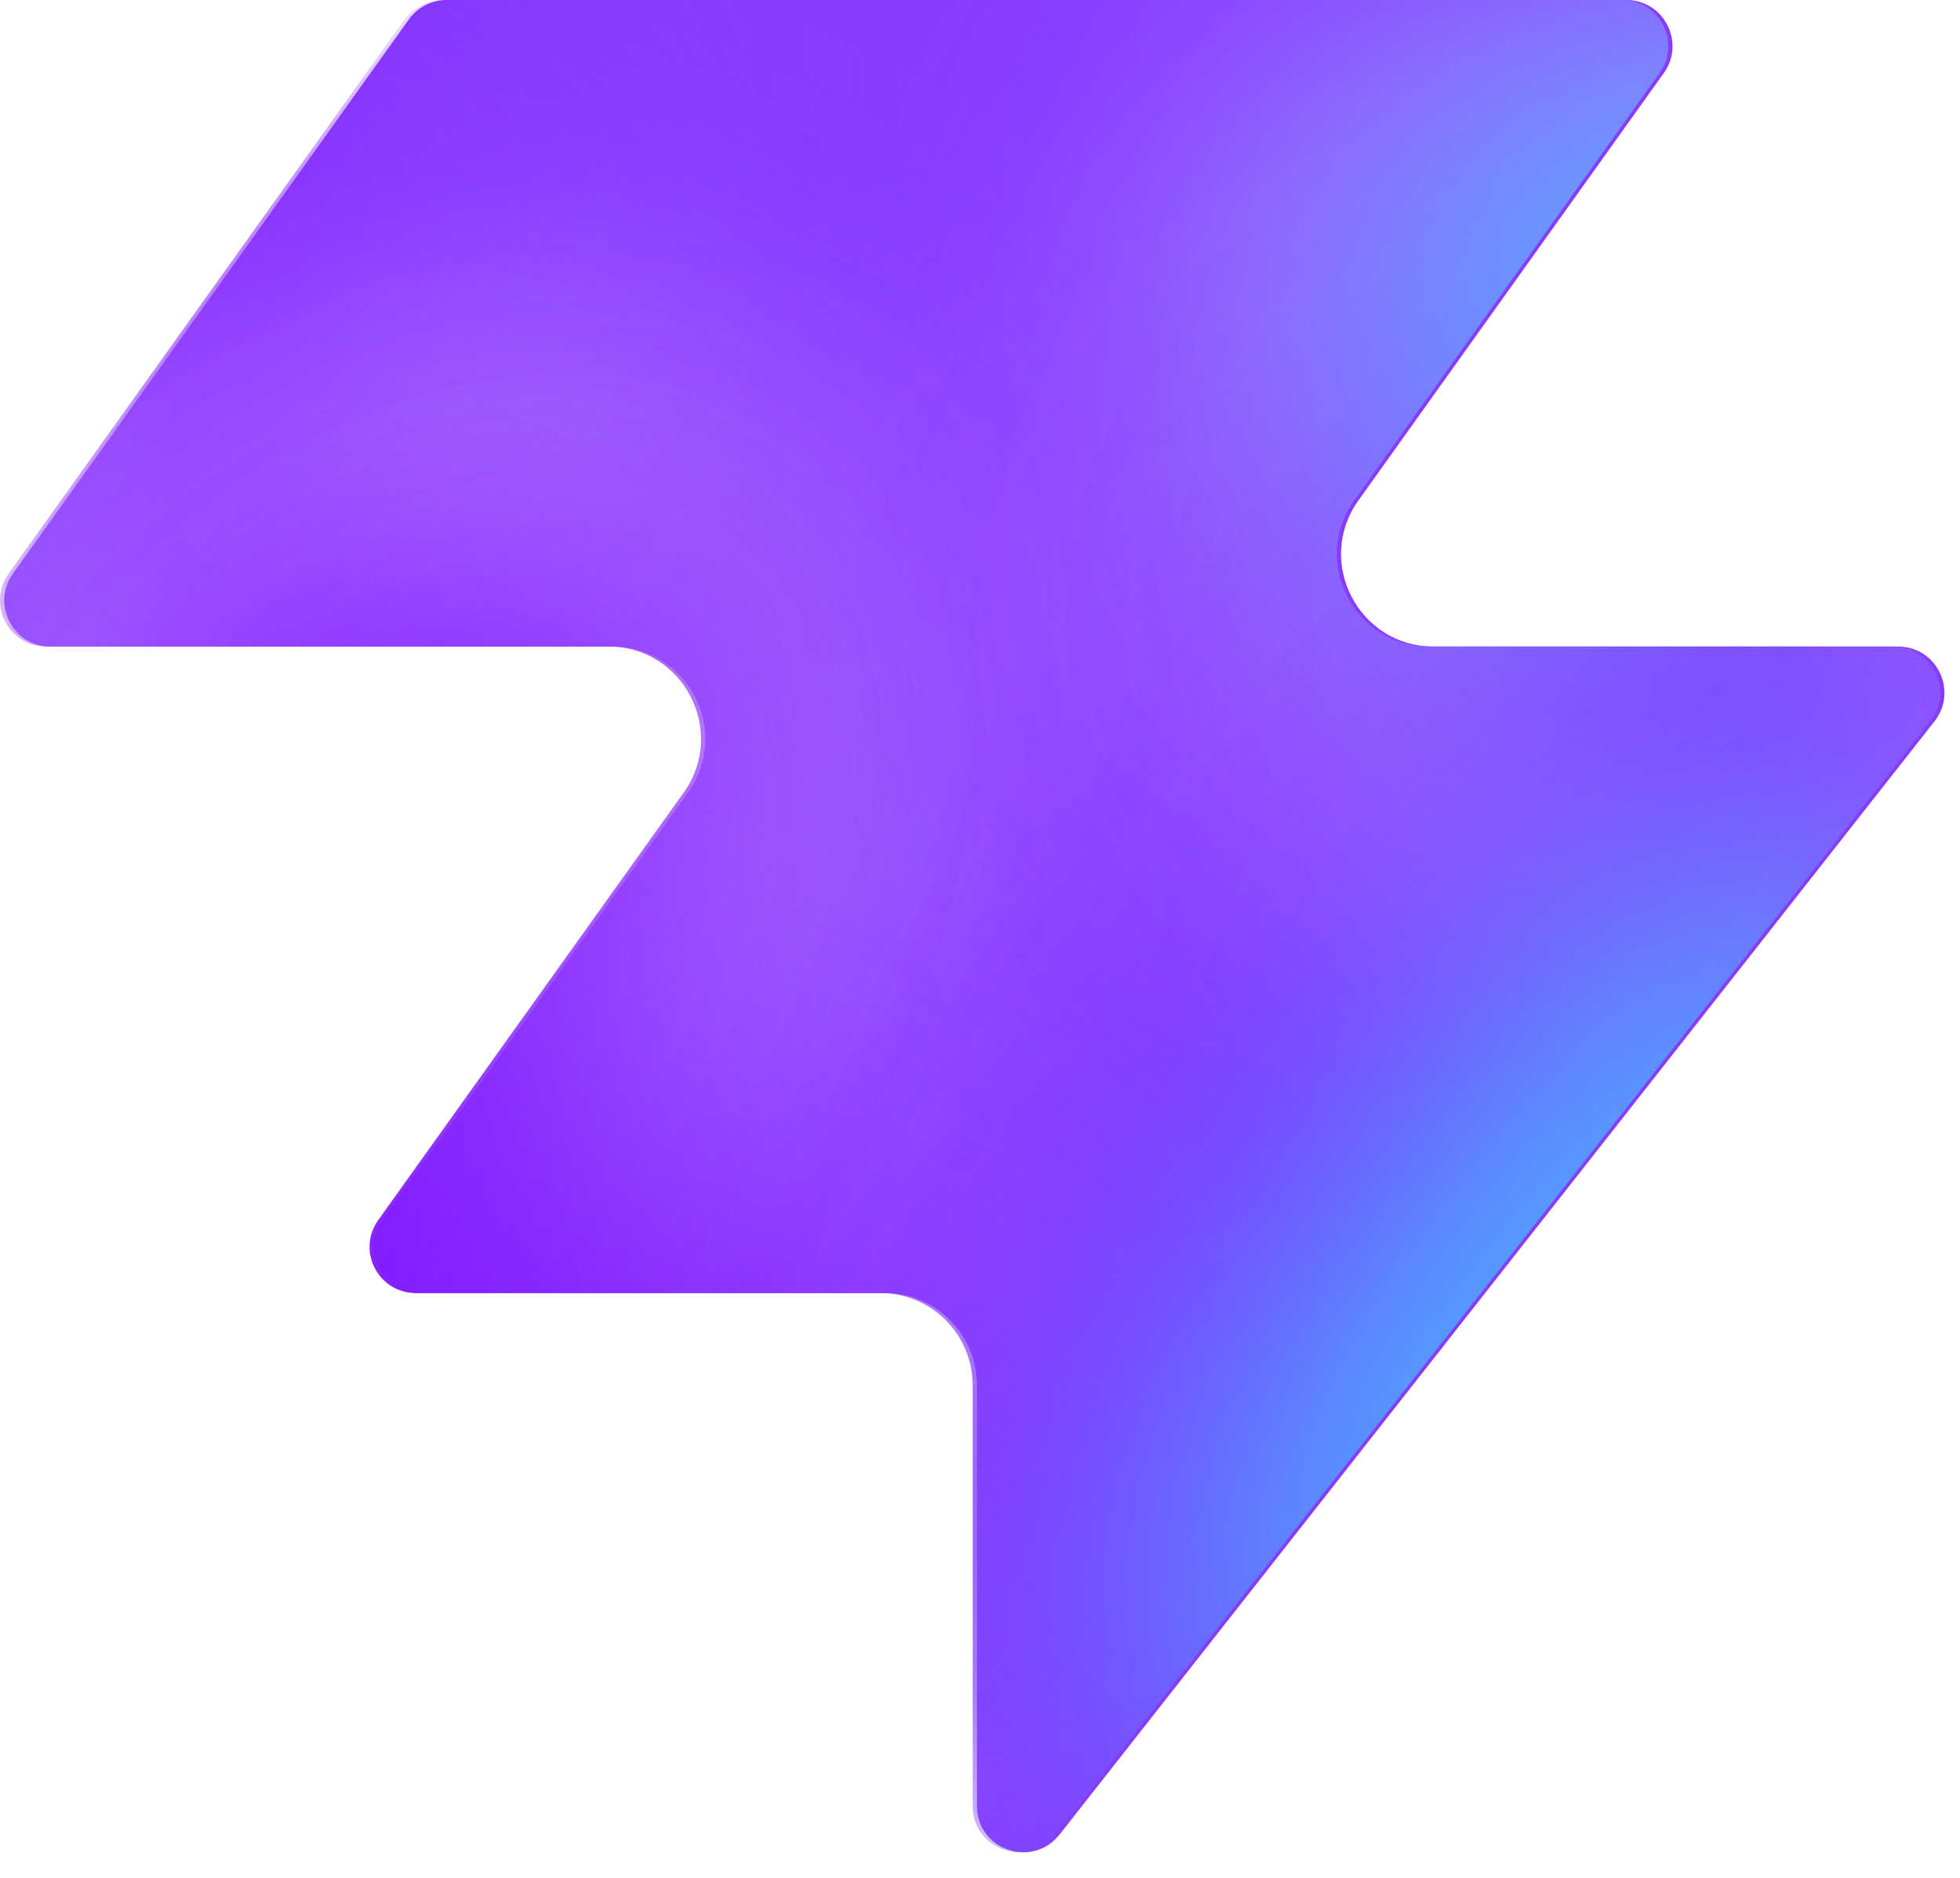
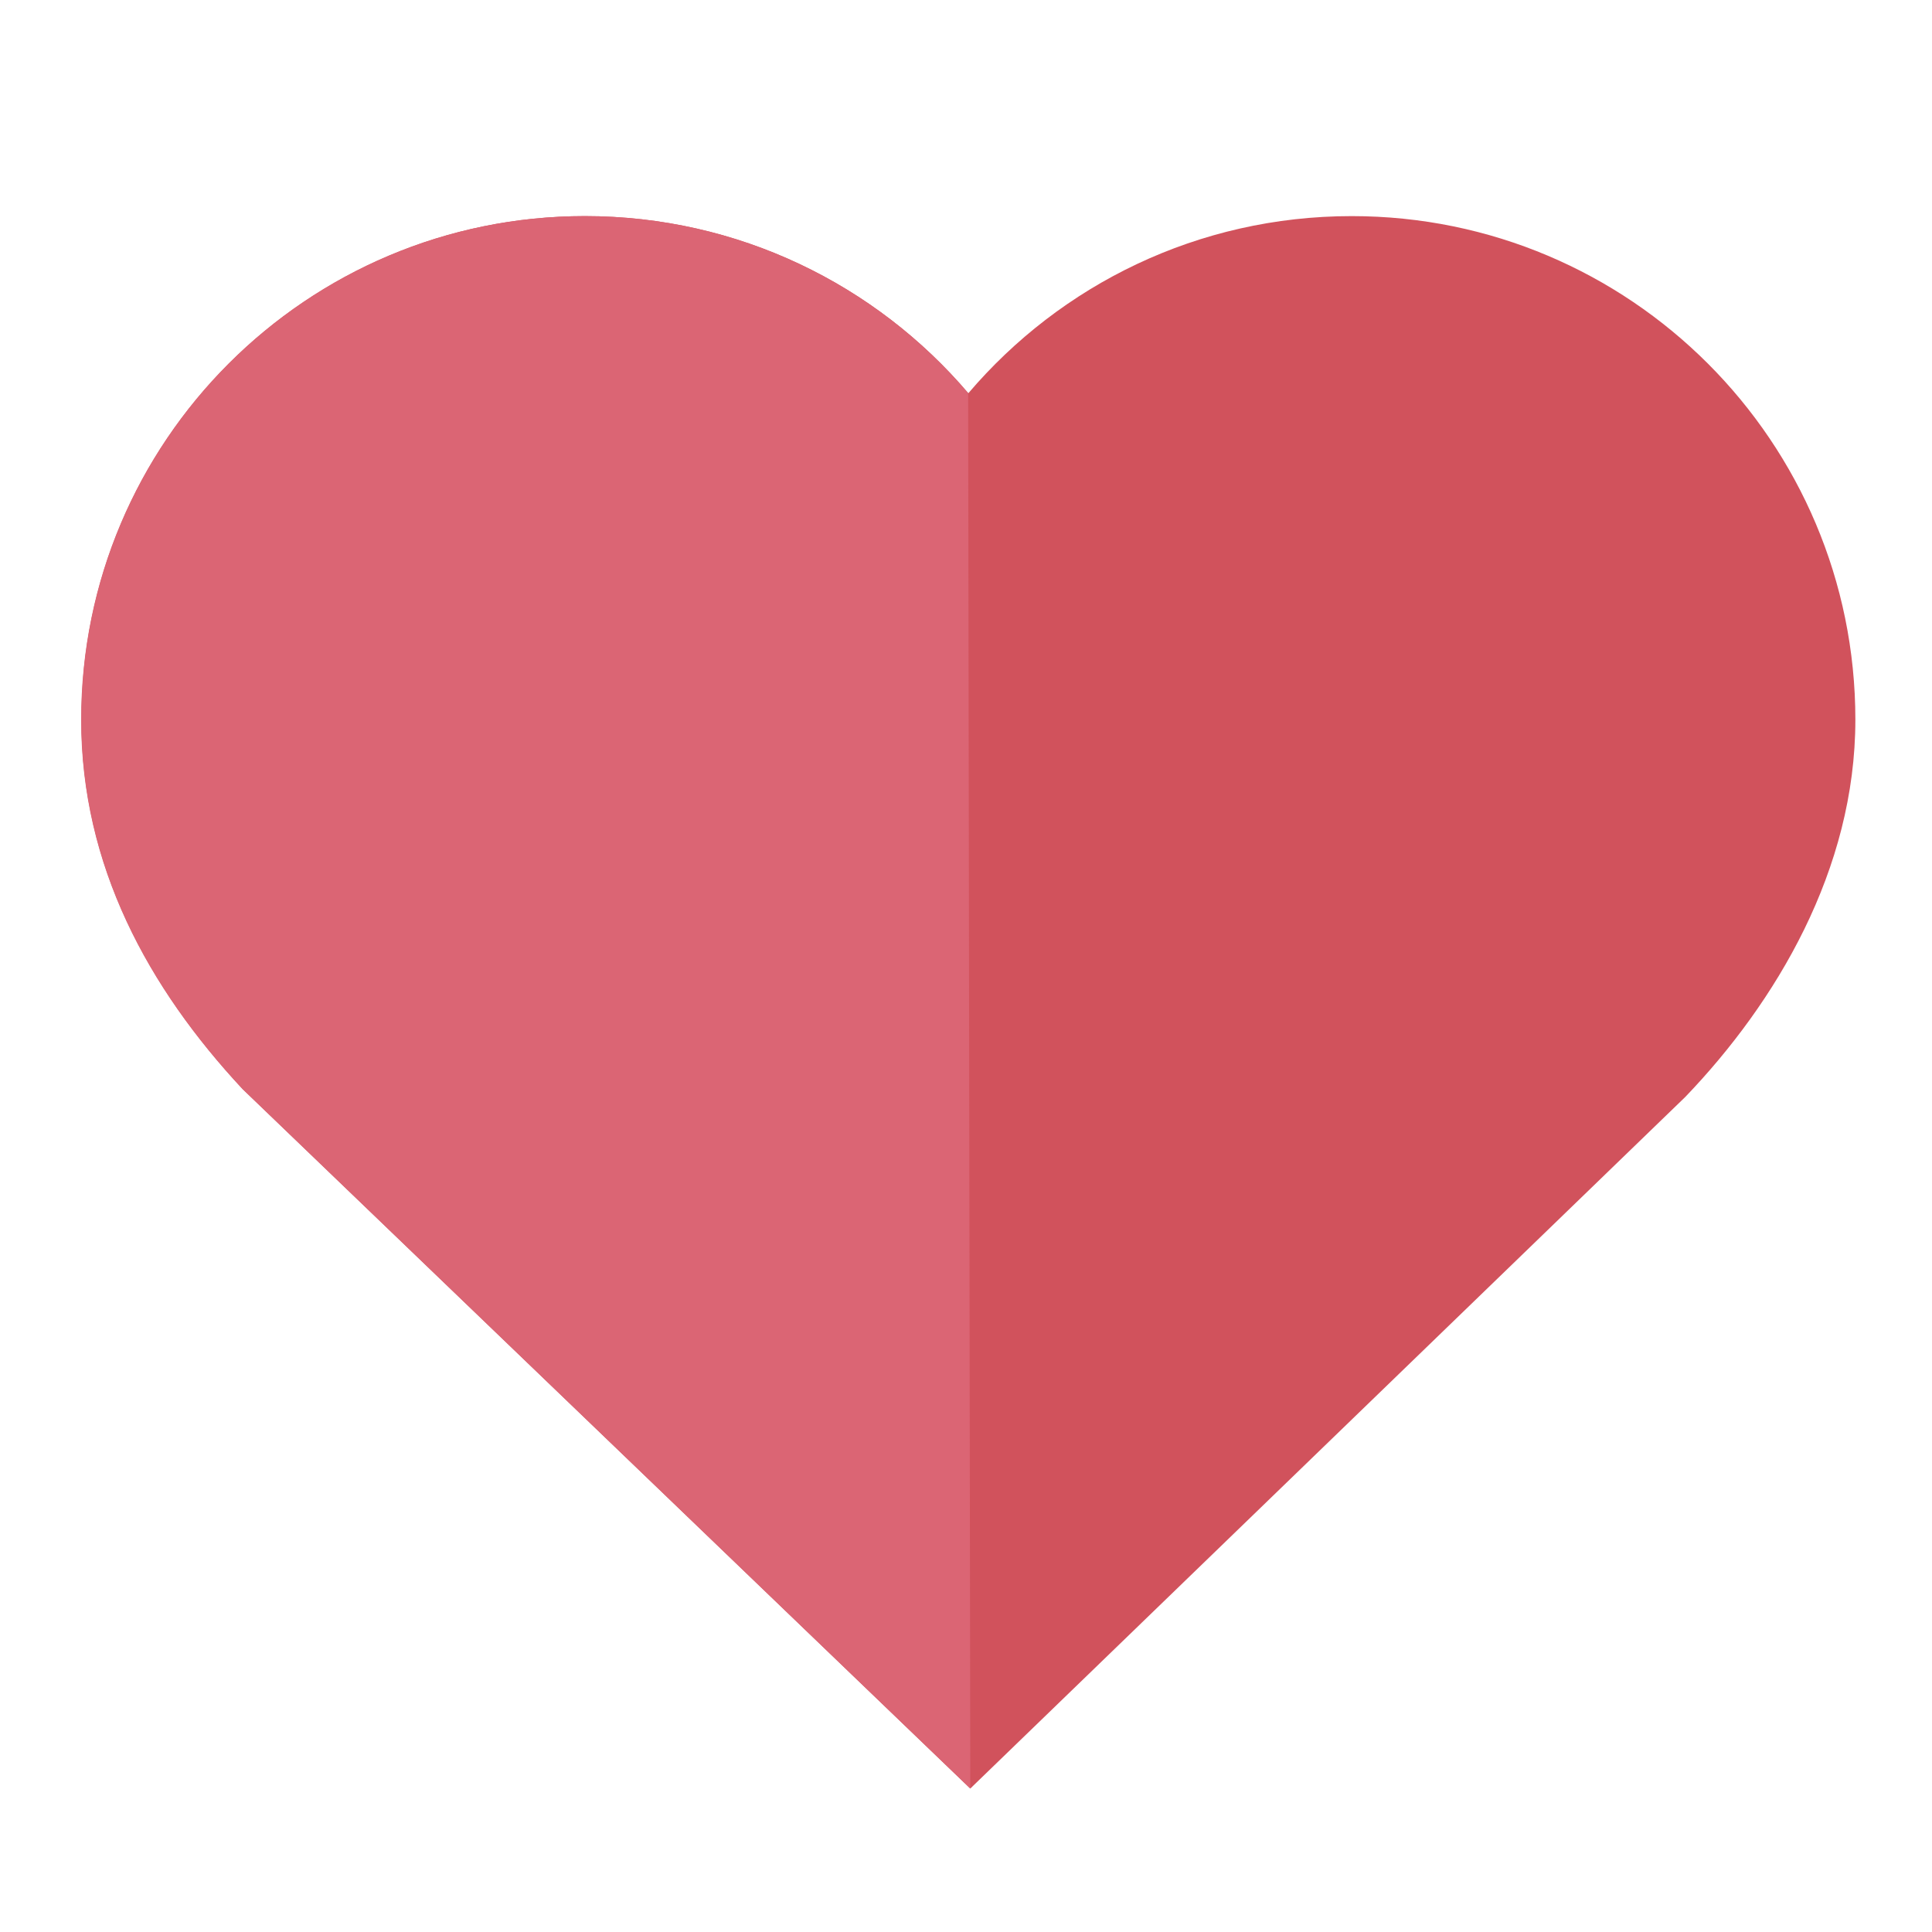
- <svg xmlns="http://www.w3.org/2000/svg" width="48" height="46" fill="none" viewBox="0 0 48 46">
-   <path fill="#863bff" d="M25.946 44.938c-.664.845-2.021.375-2.021-.698V33.937a2.26 2.26 0 0 0-2.262-2.262H10.287c-.92 0-1.456-1.04-.92-1.788l7.48-10.471c1.07-1.497 0-3.578-1.842-3.578H1.237c-.92 0-1.456-1.04-.92-1.788L10.013.474c.214-.297.556-.474.92-.474h28.894c.92 0 1.456 1.04.92 1.788l-7.48 10.471c-1.07 1.498 0 3.579 1.842 3.579h11.377c.943 0 1.473 1.088.89 1.83L25.947 44.94z" style="fill:#863bff;fill:color(display-p3 .525 .23 1);fill-opacity:1" />
-   <mask id="a" width="48" height="46" x="0" y="0" maskUnits="userSpaceOnUse" style="mask-type:alpha">
-     <path fill="#000" d="M25.842 44.938c-.664.844-2.021.375-2.021-.698V33.937a2.26 2.26 0 0 0-2.262-2.262H10.183c-.92 0-1.456-1.04-.92-1.788l7.48-10.471c1.07-1.498 0-3.579-1.842-3.579H1.133c-.92 0-1.456-1.04-.92-1.787L9.91.473c.214-.297.556-.474.92-.474h28.894c.92 0 1.456 1.04.92 1.788l-7.48 10.471c-1.07 1.498 0 3.578 1.842 3.578h11.377c.943 0 1.473 1.088.89 1.832L25.843 44.94z" style="fill:#000;fill-opacity:1" />
-   </mask>
-   <g mask="url(#a)">
-     <g filter="url(#b)">
-       <ellipse cx="5.508" cy="14.704" fill="#ede6ff" rx="5.508" ry="14.704" style="fill:#ede6ff;fill:color(display-p3 .927 .903 1);fill-opacity:1" transform="matrix(.00324 1 1 -.00324 -4.47 31.516)" />
-     </g>
-     <g filter="url(#c)">
-       <ellipse cx="10.399" cy="29.851" fill="#ede6ff" rx="10.399" ry="29.851" style="fill:#ede6ff;fill:color(display-p3 .927 .903 1);fill-opacity:1" transform="matrix(.00324 1 1 -.00324 -39.328 7.883)" />
-     </g>
-     <g filter="url(#d)">
-       <ellipse cx="5.508" cy="30.487" fill="#7e14ff" rx="5.508" ry="30.487" style="fill:#7e14ff;fill:color(display-p3 .492 .077 1);fill-opacity:1" transform="rotate(89.814 -25.913 -14.639)scale(1 -1)" />
-     </g>
-     <g filter="url(#e)">
-       <ellipse cx="5.508" cy="30.599" fill="#7e14ff" rx="5.508" ry="30.599" style="fill:#7e14ff;fill:color(display-p3 .492 .077 1);fill-opacity:1" transform="rotate(89.814 -32.644 -3.334)scale(1 -1)" />
-     </g>
-     <g filter="url(#f)">
-       <ellipse cx="5.508" cy="30.599" fill="#7e14ff" rx="5.508" ry="30.599" style="fill:#7e14ff;fill:color(display-p3 .492 .077 1);fill-opacity:1" transform="matrix(.00324 1 1 -.00324 -34.34 30.47)" />
-     </g>
-     <g filter="url(#g)">
-       <ellipse cx="14.072" cy="22.078" fill="#ede6ff" rx="14.072" ry="22.078" style="fill:#ede6ff;fill:color(display-p3 .927 .903 1);fill-opacity:1" transform="rotate(93.35 24.506 48.493)scale(-1 1)" />
-     </g>
-     <g filter="url(#h)">
-       <ellipse cx="3.47" cy="21.501" fill="#7e14ff" rx="3.47" ry="21.501" style="fill:#7e14ff;fill:color(display-p3 .492 .077 1);fill-opacity:1" transform="rotate(89.009 28.708 47.59)scale(-1 1)" />
-     </g>
-     <g filter="url(#i)">
-       <ellipse cx="3.47" cy="21.501" fill="#7e14ff" rx="3.47" ry="21.501" style="fill:#7e14ff;fill:color(display-p3 .492 .077 1);fill-opacity:1" transform="rotate(89.009 28.708 47.59)scale(-1 1)" />
-     </g>
-     <g filter="url(#j)">
-       <ellipse cx=".387" cy="8.972" fill="#7e14ff" rx="4.407" ry="29.108" style="fill:#7e14ff;fill:color(display-p3 .492 .077 1);fill-opacity:1" transform="rotate(39.51 .387 8.972)" />
-     </g>
-     <g filter="url(#k)">
-       <ellipse cx="47.523" cy="-6.092" fill="#7e14ff" rx="4.407" ry="29.108" style="fill:#7e14ff;fill:color(display-p3 .492 .077 1);fill-opacity:1" transform="rotate(37.892 47.523 -6.092)" />
-     </g>
-     <g filter="url(#l)">
-       <ellipse cx="41.412" cy="6.333" fill="#47bfff" rx="5.971" ry="9.665" style="fill:#47bfff;fill:color(display-p3 .28 .748 1);fill-opacity:1" transform="rotate(37.892 41.412 6.333)" />
-     </g>
-     <g filter="url(#m)">
-       <ellipse cx="-1.879" cy="38.332" fill="#7e14ff" rx="4.407" ry="29.108" style="fill:#7e14ff;fill:color(display-p3 .492 .077 1);fill-opacity:1" transform="rotate(37.892 -1.88 38.332)" />
-     </g>
-     <g filter="url(#n)">
-       <ellipse cx="-1.879" cy="38.332" fill="#7e14ff" rx="4.407" ry="29.108" style="fill:#7e14ff;fill:color(display-p3 .492 .077 1);fill-opacity:1" transform="rotate(37.892 -1.88 38.332)" />
-     </g>
-     <g filter="url(#o)">
-       <ellipse cx="35.651" cy="29.907" fill="#7e14ff" rx="4.407" ry="29.108" style="fill:#7e14ff;fill:color(display-p3 .492 .077 1);fill-opacity:1" transform="rotate(37.892 35.651 29.907)" />
-     </g>
-     <g filter="url(#p)">
-       <ellipse cx="38.418" cy="32.4" fill="#47bfff" rx="5.971" ry="15.297" style="fill:#47bfff;fill:color(display-p3 .28 .748 1);fill-opacity:1" transform="rotate(37.892 38.418 32.4)" />
-     </g>
-   </g>
-   <defs>
-     <filter id="b" width="60.045" height="41.654" x="-19.77" y="16.149" color-interpolation-filters="sRGB" filterUnits="userSpaceOnUse">
-       <feFlood flood-opacity="0" result="BackgroundImageFix" />
-       <feBlend in="SourceGraphic" in2="BackgroundImageFix" result="shape" />
-       <feGaussianBlur result="effect1_foregroundBlur_2002_17158" stdDeviation="7.659" />
-     </filter>
-     <filter id="c" width="90.34" height="51.437" x="-54.613" y="-7.533" color-interpolation-filters="sRGB" filterUnits="userSpaceOnUse">
-       <feFlood flood-opacity="0" result="BackgroundImageFix" />
-       <feBlend in="SourceGraphic" in2="BackgroundImageFix" result="shape" />
-       <feGaussianBlur result="effect1_foregroundBlur_2002_17158" stdDeviation="7.659" />
-     </filter>
-     <filter id="d" width="79.355" height="29.4" x="-49.64" y="2.03" color-interpolation-filters="sRGB" filterUnits="userSpaceOnUse">
-       <feFlood flood-opacity="0" result="BackgroundImageFix" />
-       <feBlend in="SourceGraphic" in2="BackgroundImageFix" result="shape" />
-       <feGaussianBlur result="effect1_foregroundBlur_2002_17158" stdDeviation="4.596" />
-     </filter>
-     <filter id="e" width="79.579" height="29.4" x="-45.045" y="20.029" color-interpolation-filters="sRGB" filterUnits="userSpaceOnUse">
-       <feFlood flood-opacity="0" result="BackgroundImageFix" />
-       <feBlend in="SourceGraphic" in2="BackgroundImageFix" result="shape" />
-       <feGaussianBlur result="effect1_foregroundBlur_2002_17158" stdDeviation="4.596" />
-     </filter>
-     <filter id="f" width="79.579" height="29.4" x="-43.513" y="21.178" color-interpolation-filters="sRGB" filterUnits="userSpaceOnUse">
-       <feFlood flood-opacity="0" result="BackgroundImageFix" />
-       <feBlend in="SourceGraphic" in2="BackgroundImageFix" result="shape" />
-       <feGaussianBlur result="effect1_foregroundBlur_2002_17158" stdDeviation="4.596" />
-     </filter>
-     <filter id="g" width="74.749" height="58.852" x="15.756" y="-17.901" color-interpolation-filters="sRGB" filterUnits="userSpaceOnUse">
-       <feFlood flood-opacity="0" result="BackgroundImageFix" />
-       <feBlend in="SourceGraphic" in2="BackgroundImageFix" result="shape" />
-       <feGaussianBlur result="effect1_foregroundBlur_2002_17158" stdDeviation="7.659" />
-     </filter>
-     <filter id="h" width="61.377" height="25.362" x="23.548" y="2.284" color-interpolation-filters="sRGB" filterUnits="userSpaceOnUse">
-       <feFlood flood-opacity="0" result="BackgroundImageFix" />
-       <feBlend in="SourceGraphic" in2="BackgroundImageFix" result="shape" />
-       <feGaussianBlur result="effect1_foregroundBlur_2002_17158" stdDeviation="4.596" />
-     </filter>
-     <filter id="i" width="61.377" height="25.362" x="23.548" y="2.284" color-interpolation-filters="sRGB" filterUnits="userSpaceOnUse">
-       <feFlood flood-opacity="0" result="BackgroundImageFix" />
-       <feBlend in="SourceGraphic" in2="BackgroundImageFix" result="shape" />
-       <feGaussianBlur result="effect1_foregroundBlur_2002_17158" stdDeviation="4.596" />
-     </filter>
-     <filter id="j" width="56.045" height="63.649" x="-27.636" y="-22.853" color-interpolation-filters="sRGB" filterUnits="userSpaceOnUse">
-       <feFlood flood-opacity="0" result="BackgroundImageFix" />
-       <feBlend in="SourceGraphic" in2="BackgroundImageFix" result="shape" />
-       <feGaussianBlur result="effect1_foregroundBlur_2002_17158" stdDeviation="4.596" />
-     </filter>
-     <filter id="k" width="54.814" height="64.646" x="20.116" y="-38.415" color-interpolation-filters="sRGB" filterUnits="userSpaceOnUse">
-       <feFlood flood-opacity="0" result="BackgroundImageFix" />
-       <feBlend in="SourceGraphic" in2="BackgroundImageFix" result="shape" />
-       <feGaussianBlur result="effect1_foregroundBlur_2002_17158" stdDeviation="4.596" />
-     </filter>
-     <filter id="l" width="33.541" height="35.313" x="24.641" y="-11.323" color-interpolation-filters="sRGB" filterUnits="userSpaceOnUse">
-       <feFlood flood-opacity="0" result="BackgroundImageFix" />
-       <feBlend in="SourceGraphic" in2="BackgroundImageFix" result="shape" />
-       <feGaussianBlur result="effect1_foregroundBlur_2002_17158" stdDeviation="4.596" />
-     </filter>
-     <filter id="m" width="54.814" height="64.646" x="-29.286" y="6.009" color-interpolation-filters="sRGB" filterUnits="userSpaceOnUse">
-       <feFlood flood-opacity="0" result="BackgroundImageFix" />
-       <feBlend in="SourceGraphic" in2="BackgroundImageFix" result="shape" />
-       <feGaussianBlur result="effect1_foregroundBlur_2002_17158" stdDeviation="4.596" />
-     </filter>
-     <filter id="n" width="54.814" height="64.646" x="-29.286" y="6.009" color-interpolation-filters="sRGB" filterUnits="userSpaceOnUse">
-       <feFlood flood-opacity="0" result="BackgroundImageFix" />
-       <feBlend in="SourceGraphic" in2="BackgroundImageFix" result="shape" />
-       <feGaussianBlur result="effect1_foregroundBlur_2002_17158" stdDeviation="4.596" />
-     </filter>
-     <filter id="o" width="54.814" height="64.646" x="8.244" y="-2.416" color-interpolation-filters="sRGB" filterUnits="userSpaceOnUse">
-       <feFlood flood-opacity="0" result="BackgroundImageFix" />
-       <feBlend in="SourceGraphic" in2="BackgroundImageFix" result="shape" />
-       <feGaussianBlur result="effect1_foregroundBlur_2002_17158" stdDeviation="4.596" />
-     </filter>
-     <filter id="p" width="39.409" height="43.623" x="18.713" y="10.588" color-interpolation-filters="sRGB" filterUnits="userSpaceOnUse">
-       <feFlood flood-opacity="0" result="BackgroundImageFix" />
-       <feBlend in="SourceGraphic" in2="BackgroundImageFix" result="shape" />
-       <feGaussianBlur result="effect1_foregroundBlur_2002_17158" stdDeviation="4.596" />
-     </filter>
-   </defs>
+ <svg xmlns="http://www.w3.org/2000/svg" width="800px" height="800px" viewBox="0 0 1024 1024" class="icon" version="1.1">
+   <path d="M 983.384 381.465 c 0 -147.456 -119.467 -266.923 -266.923 -266.923 c -81.465 0 -154.283 36.409 -203.207 93.866 c -48.925 -57.458 -121.856 -93.866 -203.207 -93.866 c -147.456 0 -266.923 119.467 -266.923 266.923 c 0 77.369 35.612 142.109 85.561 195.811 L 514.275 947.964 l 378.994 -366.592 c 48.014 -50.062 90.112 -120.377 90.112 -199.907 Z" fill="#d1525c" />
+   <path d="M 514.275 947.964 L 128.569 577.276 C 78.507 523.574 43.008 458.835 43.008 381.465 c 0 -147.456 119.467 -266.923 266.923 -266.923 c 81.465 0 154.283 36.409 203.207 93.866 l 1.138 739.555 Z" fill="#db6574" />
</svg>
